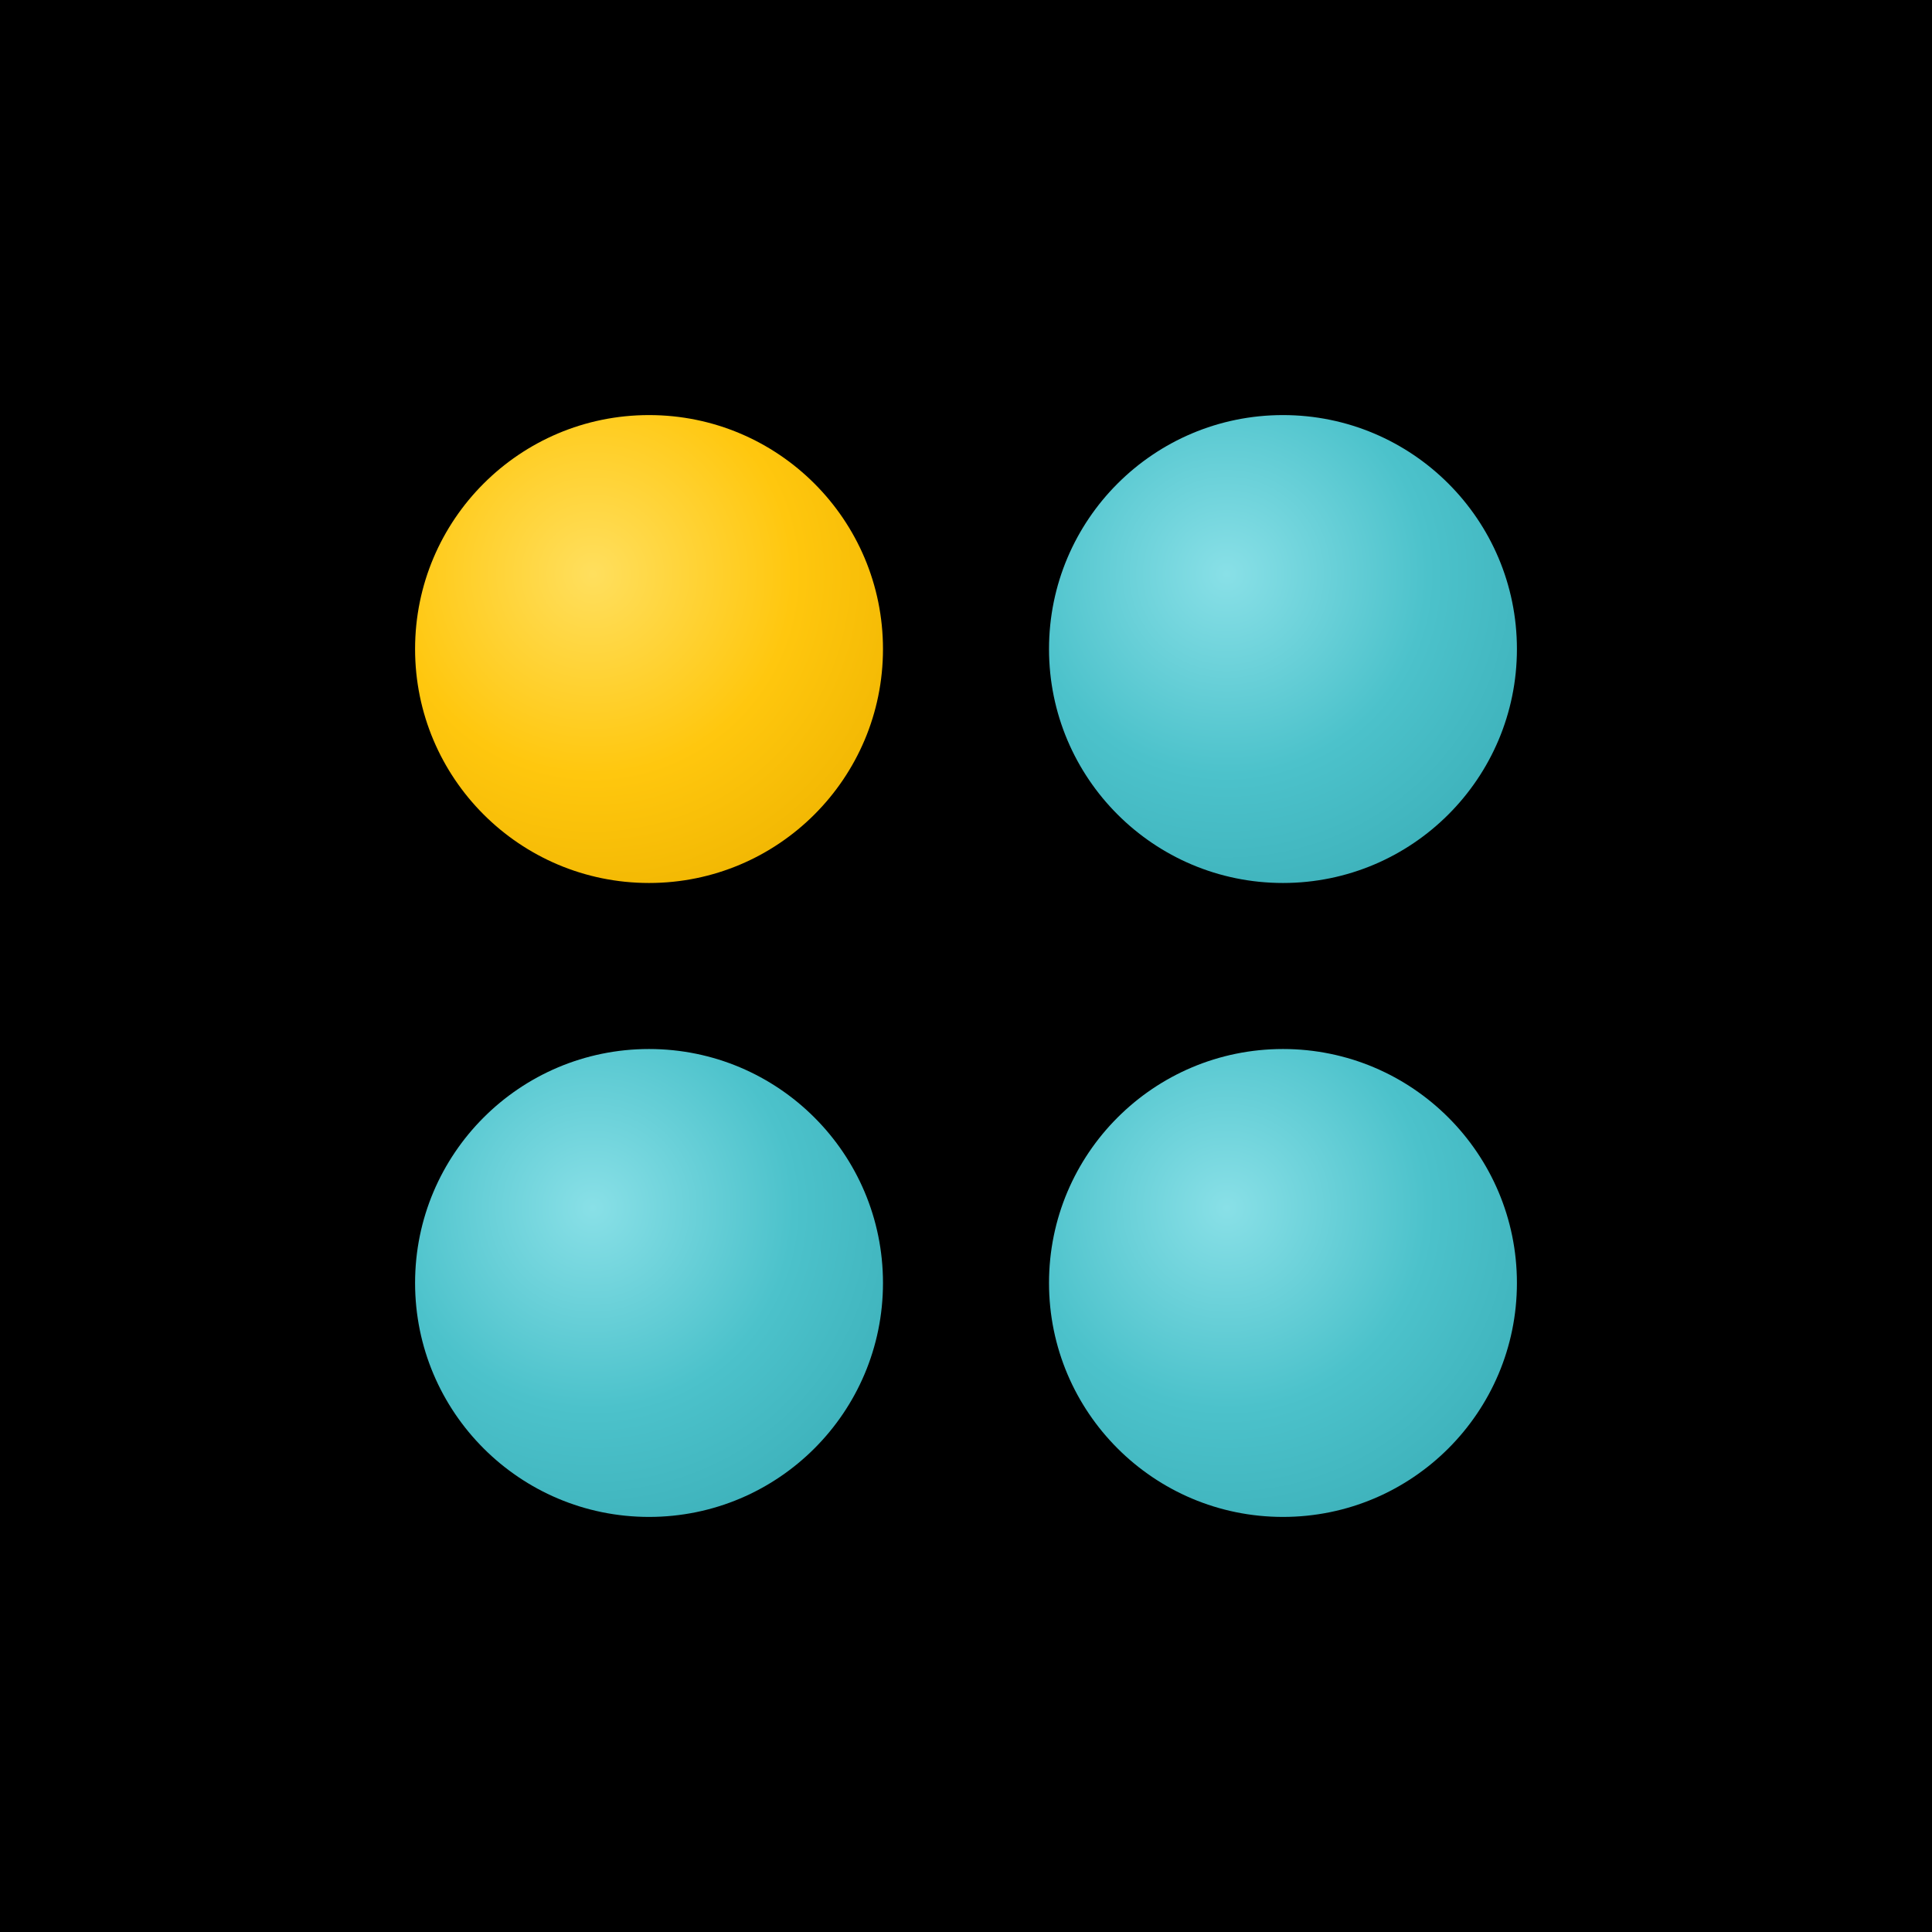
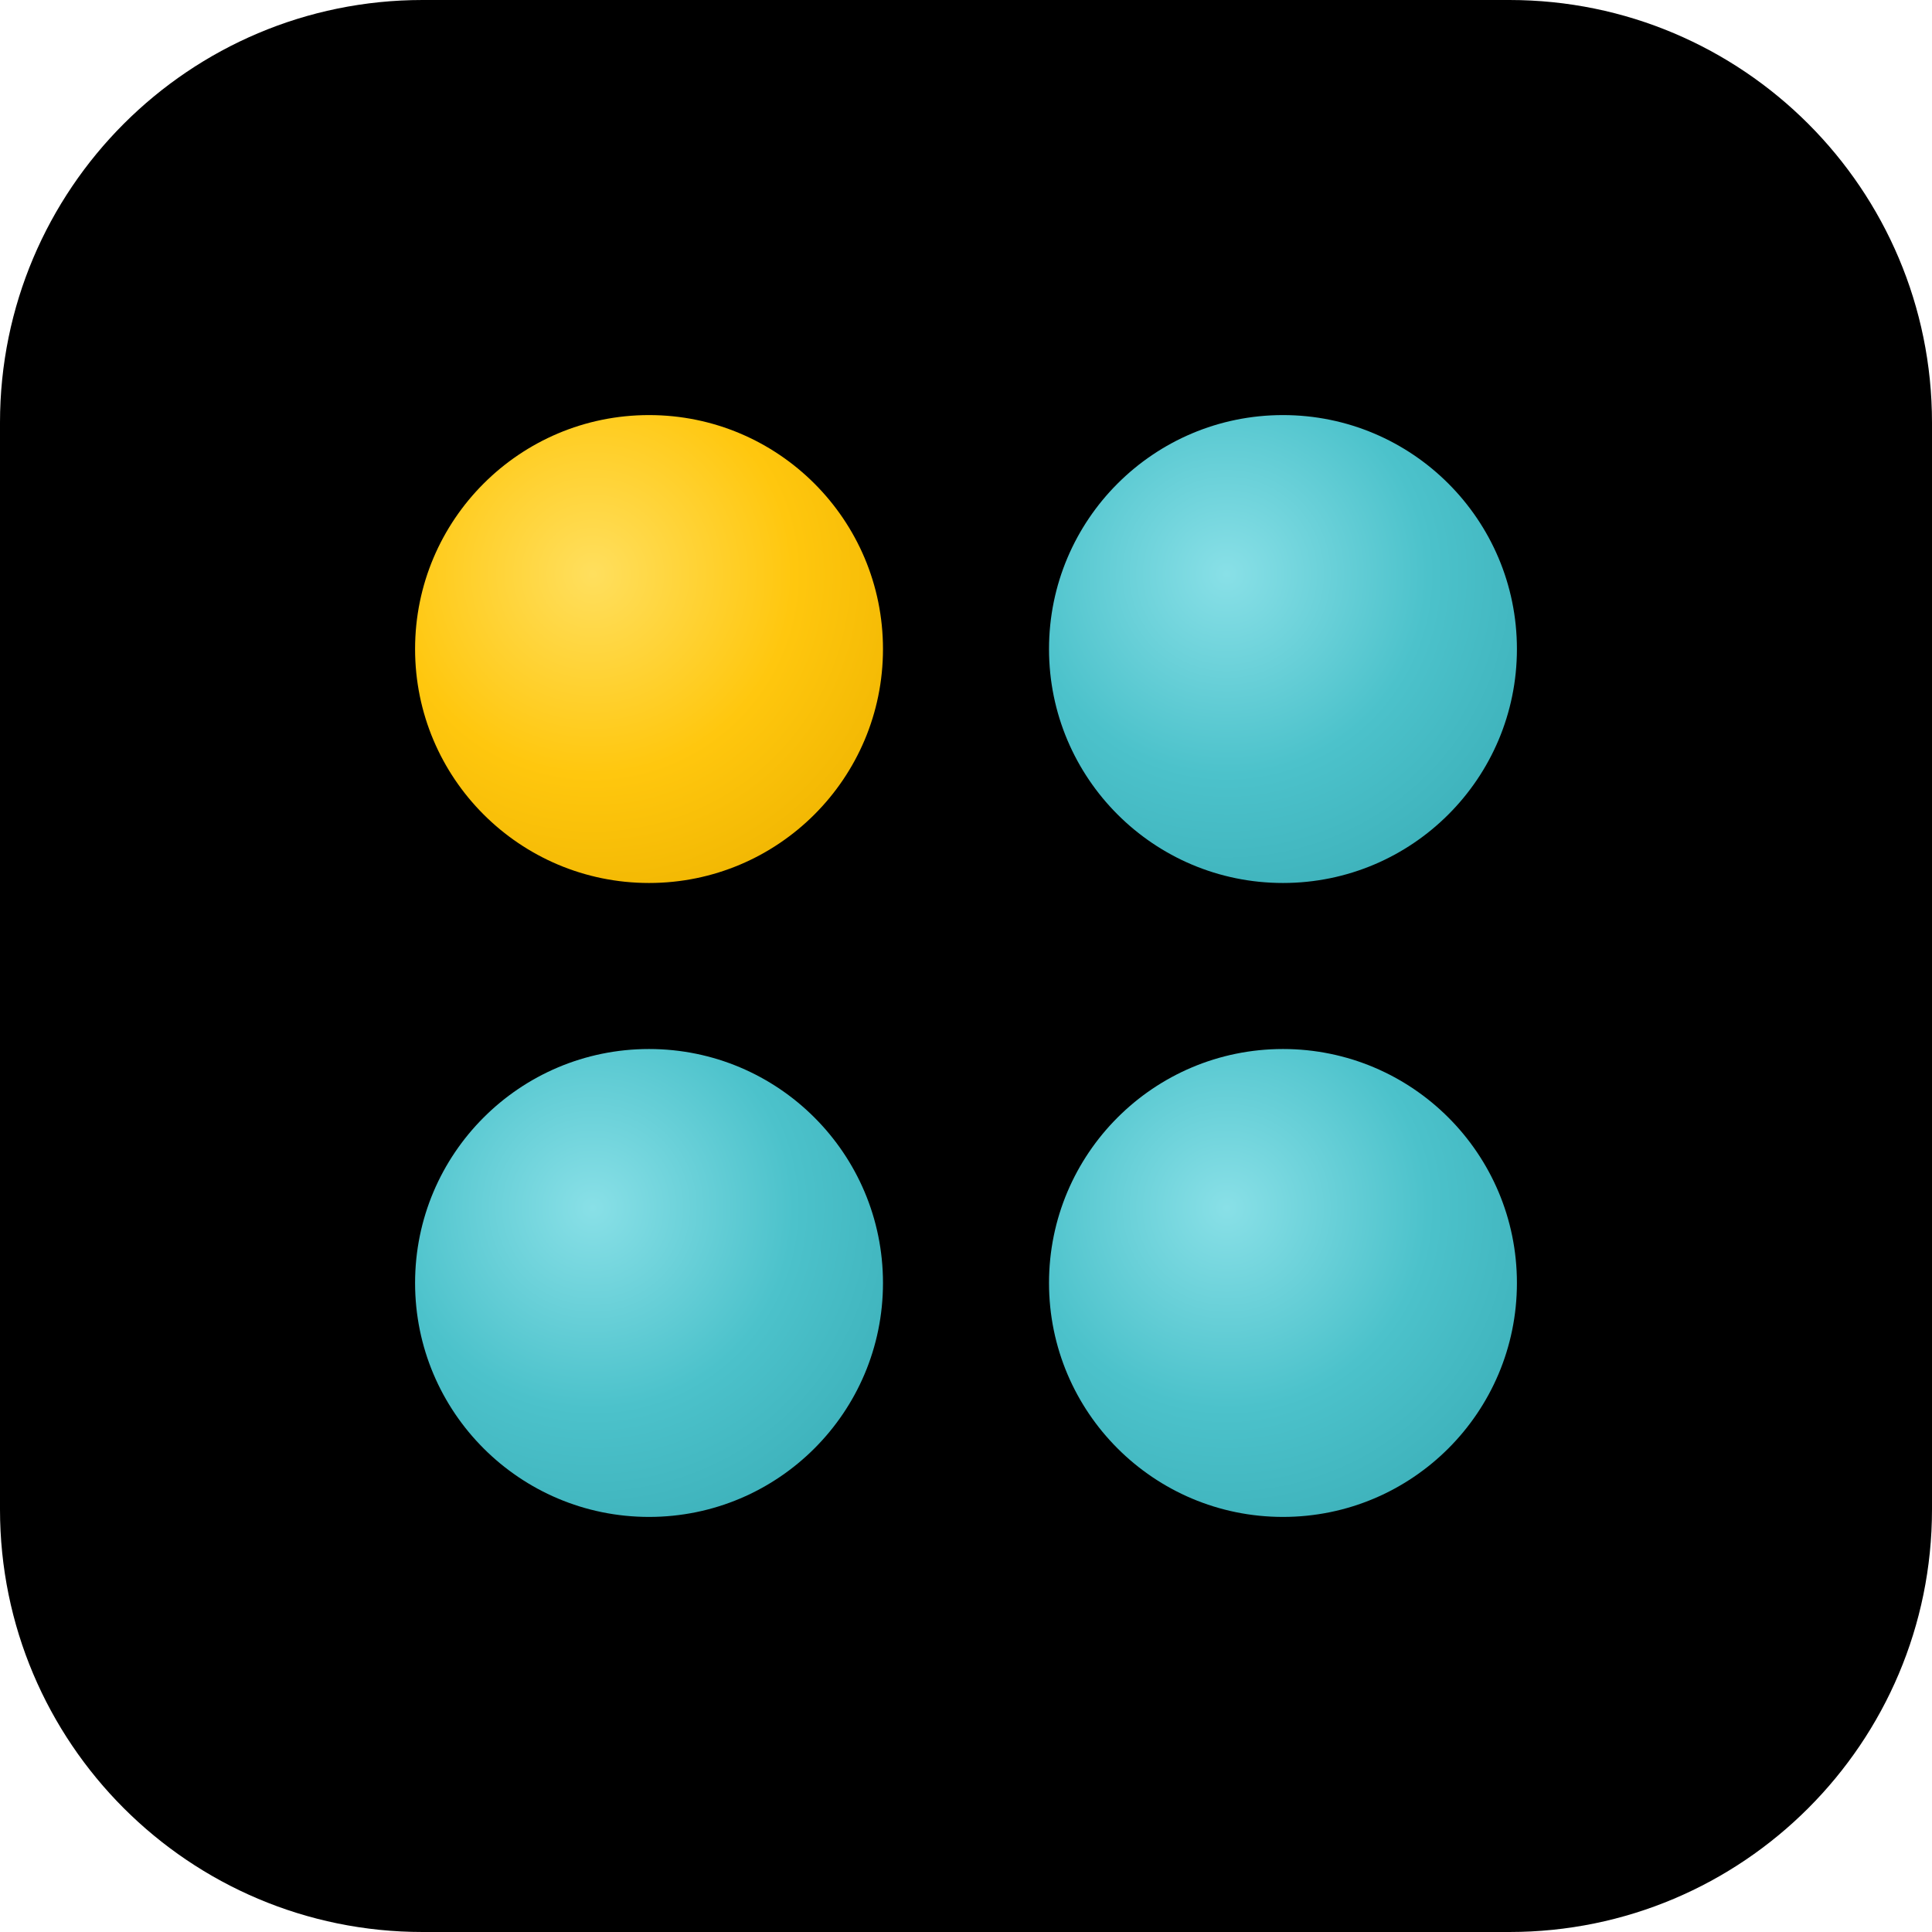
<svg xmlns="http://www.w3.org/2000/svg" viewBox="0 0 512 512" role="img" aria-label="Chwazi">
  <defs>
    <radialGradient id="yellow" cx="38%" cy="34%" r="78%">
      <stop offset="0%" stop-color="#ffdf5e" />
      <stop offset="55%" stop-color="#ffc70e" />
      <stop offset="100%" stop-color="#efb400" />
    </radialGradient>
    <radialGradient id="teal" cx="38%" cy="34%" r="78%">
      <stop offset="0%" stop-color="#89e0e7" />
      <stop offset="55%" stop-color="#4cc2cb" />
      <stop offset="100%" stop-color="#3bafb8" />
    </radialGradient>
  </defs>
-   <rect width="512" height="512" fill="#000000" />
+   <rect width="512" height="512" rx="112" fill="#000000" />
  <circle cx="172" cy="172" r="62" fill="url(#yellow)" />
  <circle cx="340" cy="172" r="62" fill="url(#teal)" />
  <circle cx="172" cy="340" r="62" fill="url(#teal)" />
  <circle cx="340" cy="340" r="62" fill="url(#teal)" />
</svg>
